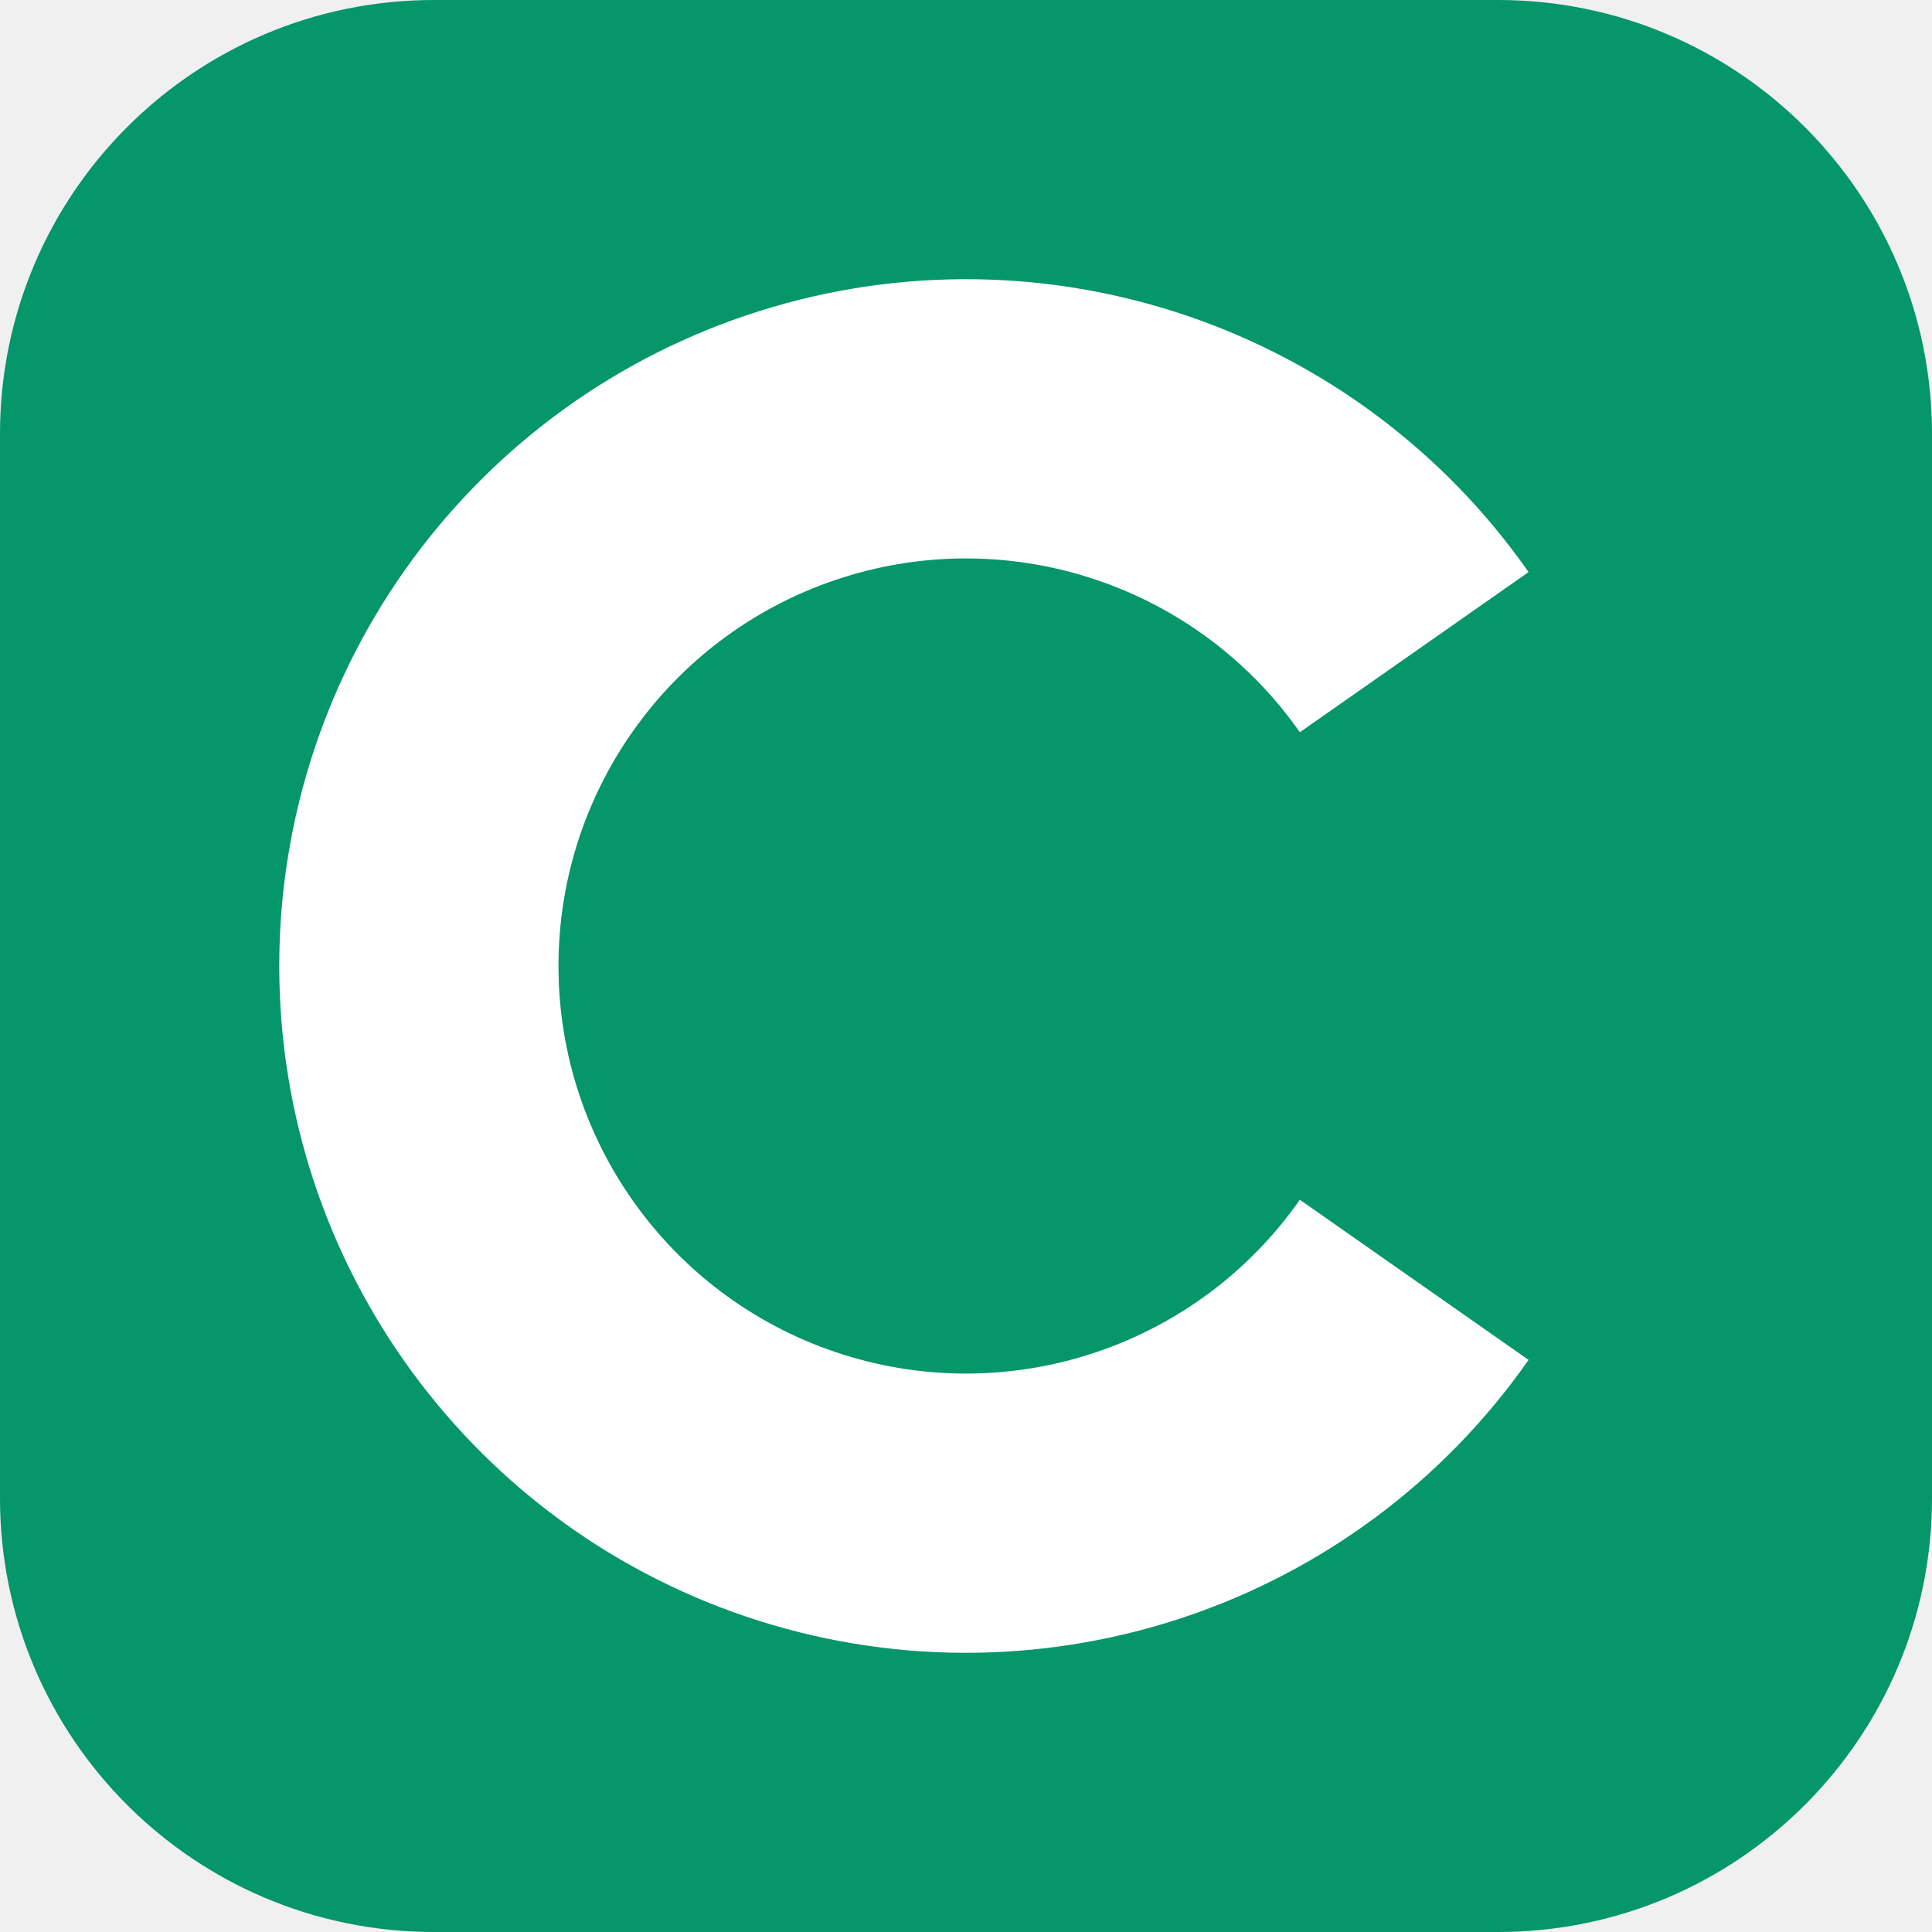
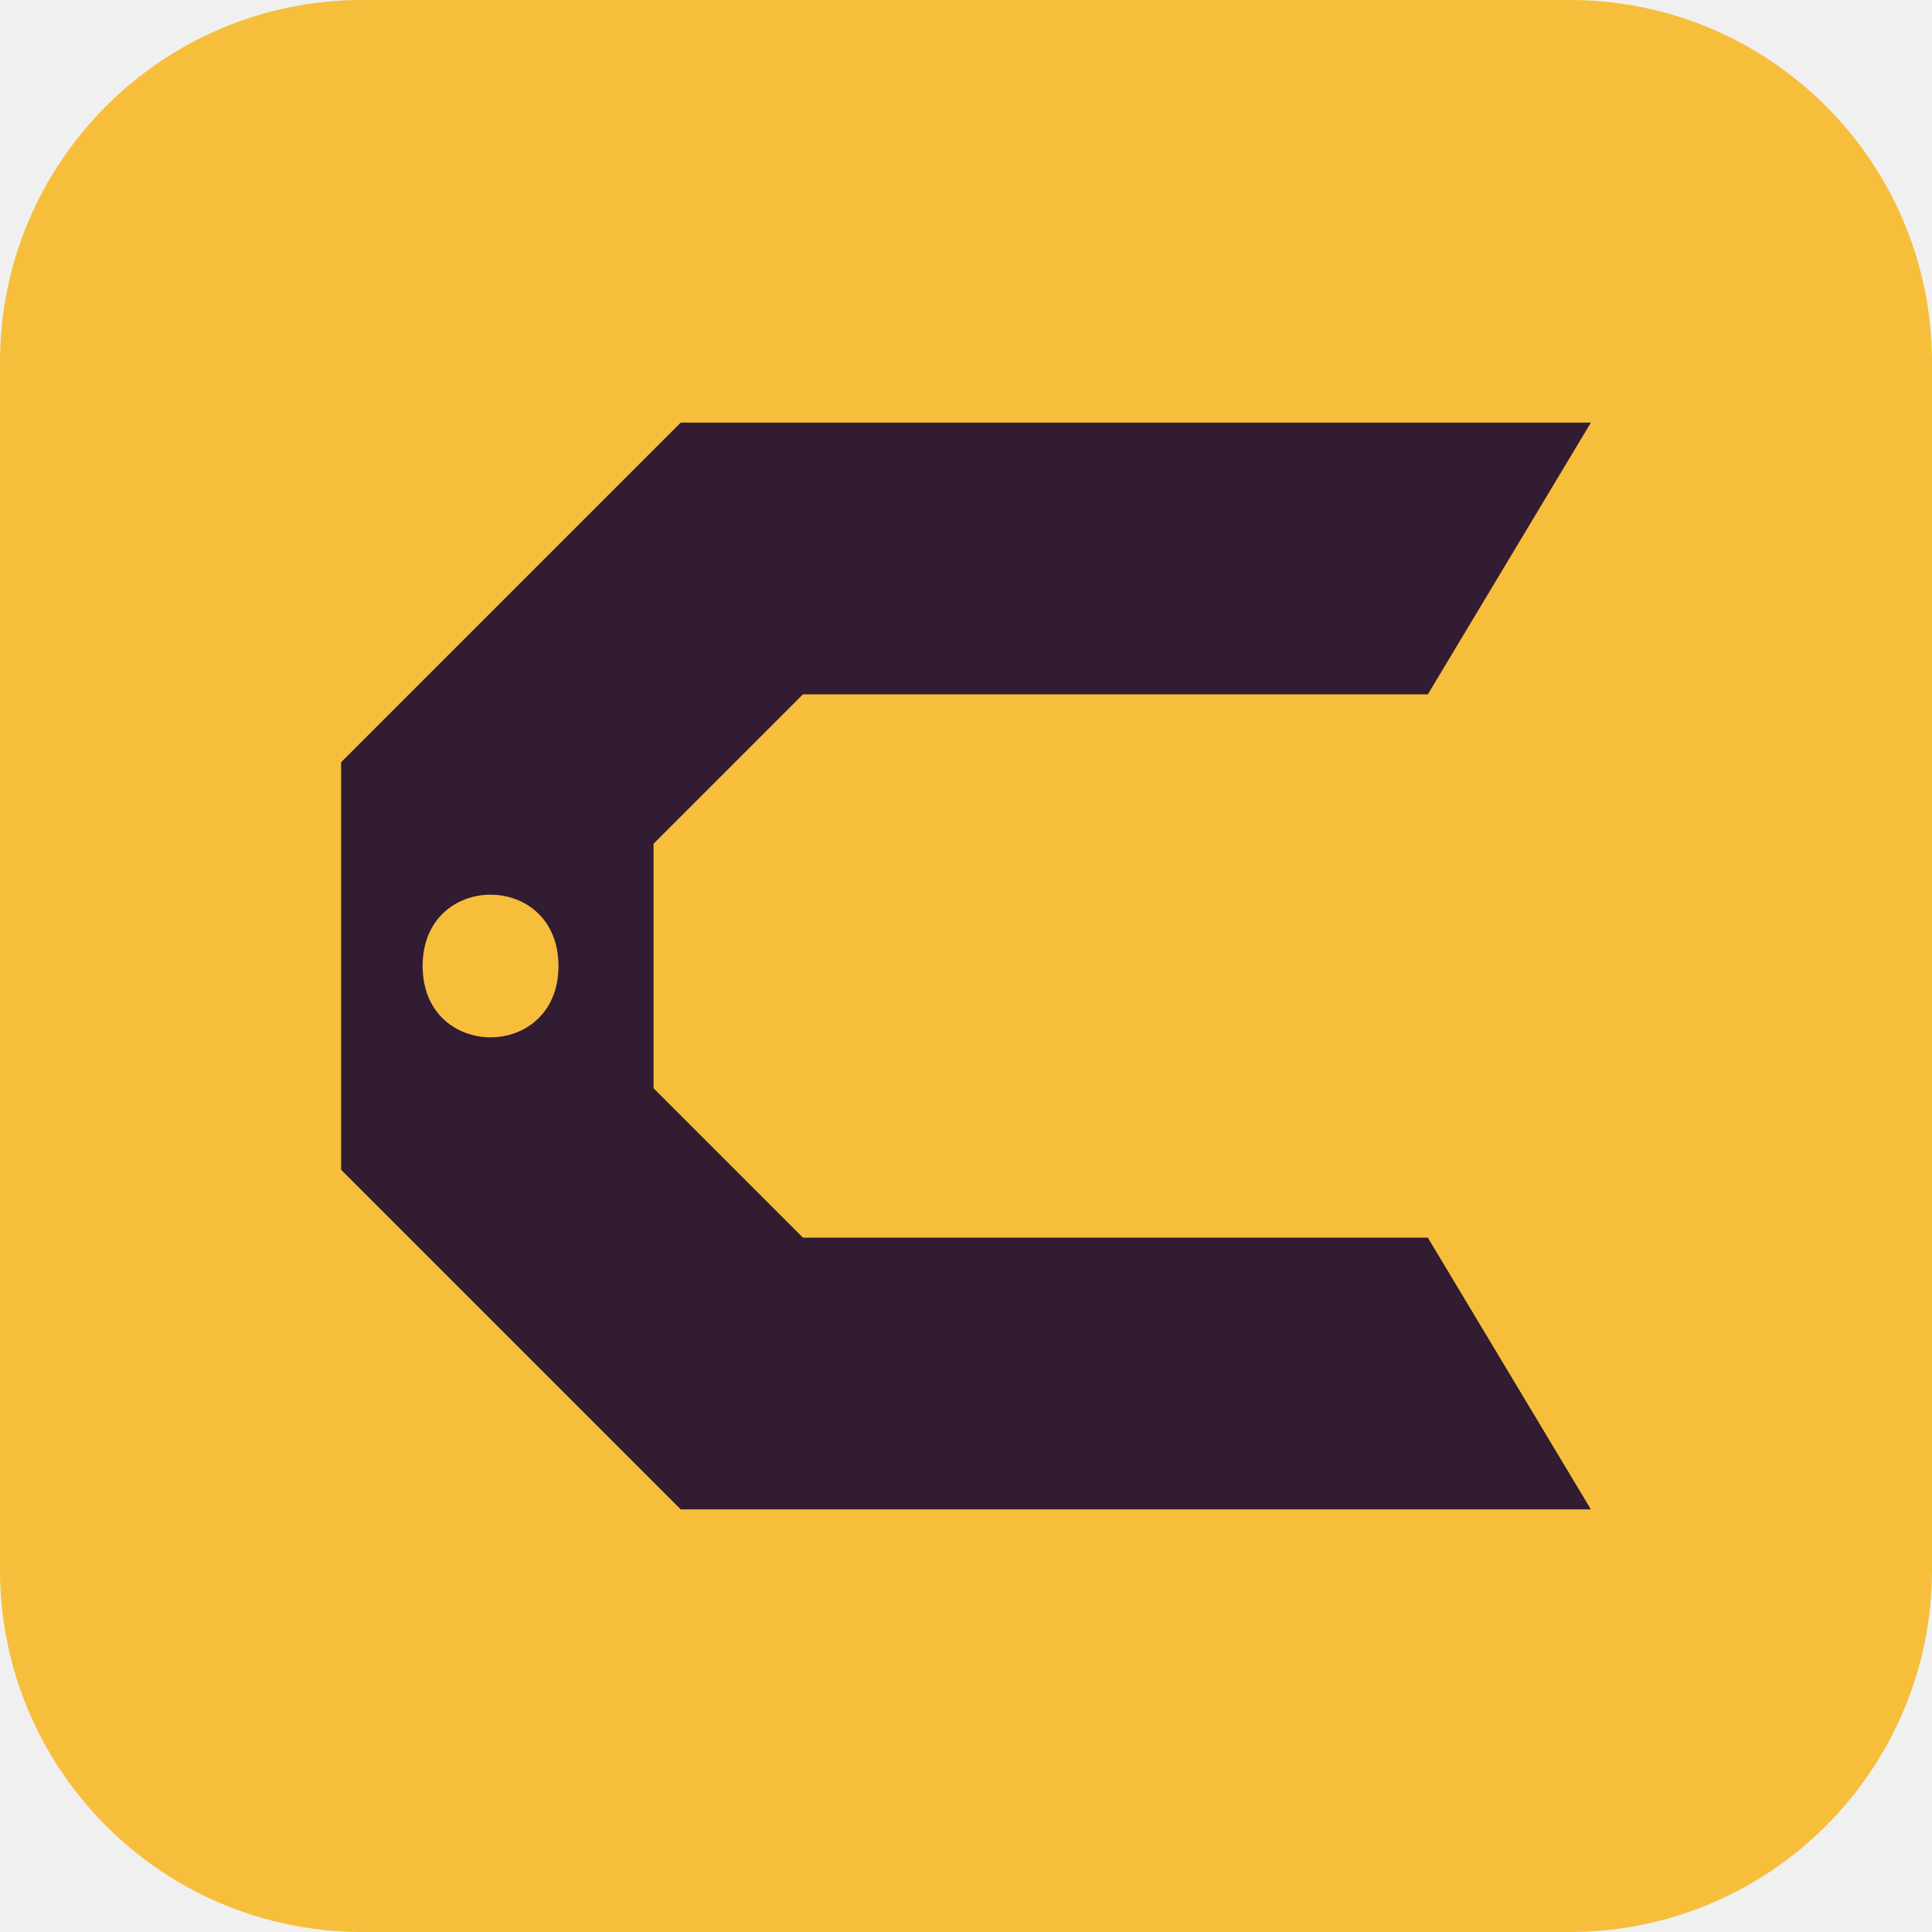
- <svg xmlns="http://www.w3.org/2000/svg" width="512" height="512" viewBox="0 0 512 512">
-   <rect width="512" height="512" rx="115" fill="#059669" />
-   <path d="M 374.78 339.17 A 145 145 0 1 1 374.78 172.83" fill="none" stroke="#ffffff" stroke-width="74" />
+ <svg xmlns="http://www.w3.org/2000/svg" viewBox="0 0 32 32">
+   <rect width="32" height="32" rx="6" fill="#F6BE3B" />
+   <path transform="translate(5.65 7) scale(.225)" fill="#321C32" fill-rule="evenodd" d="M0 25 25 0H92L80 20H34L23 31V49L34 60H80L92 80H25L0 55Z M16 40C16 33 6 33 6 40S16 47 16 40Z" />
</svg>
